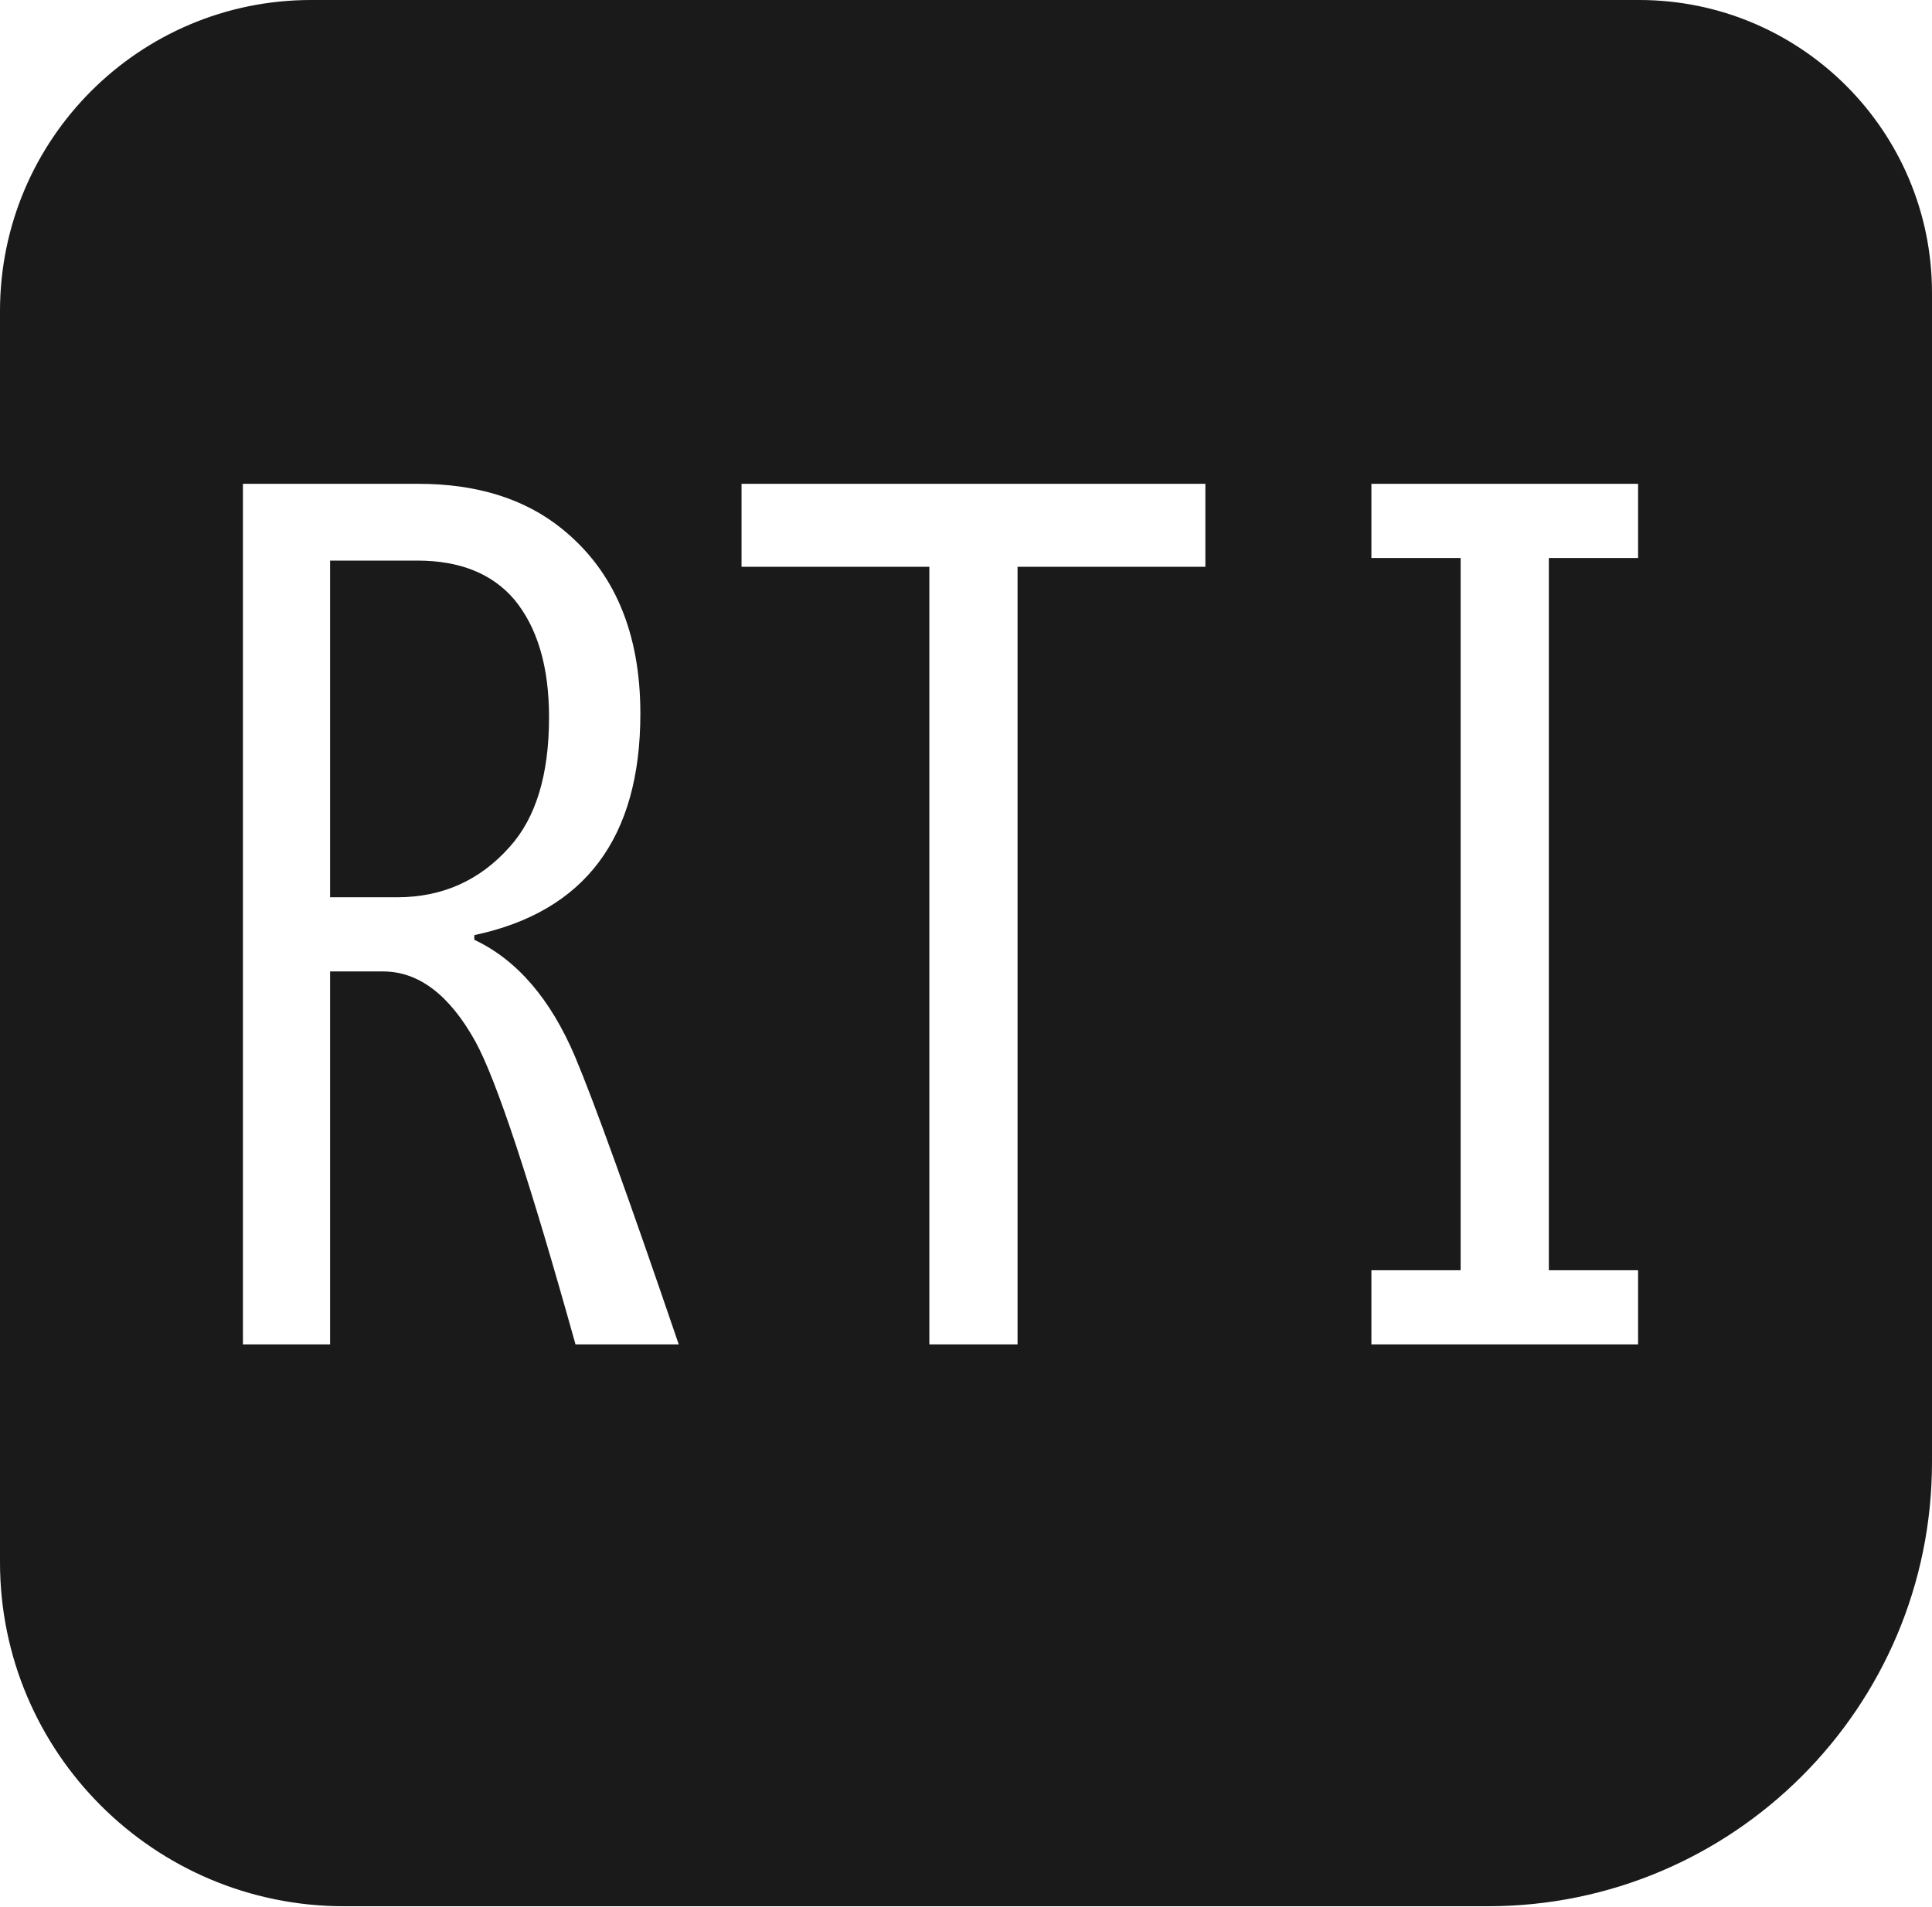
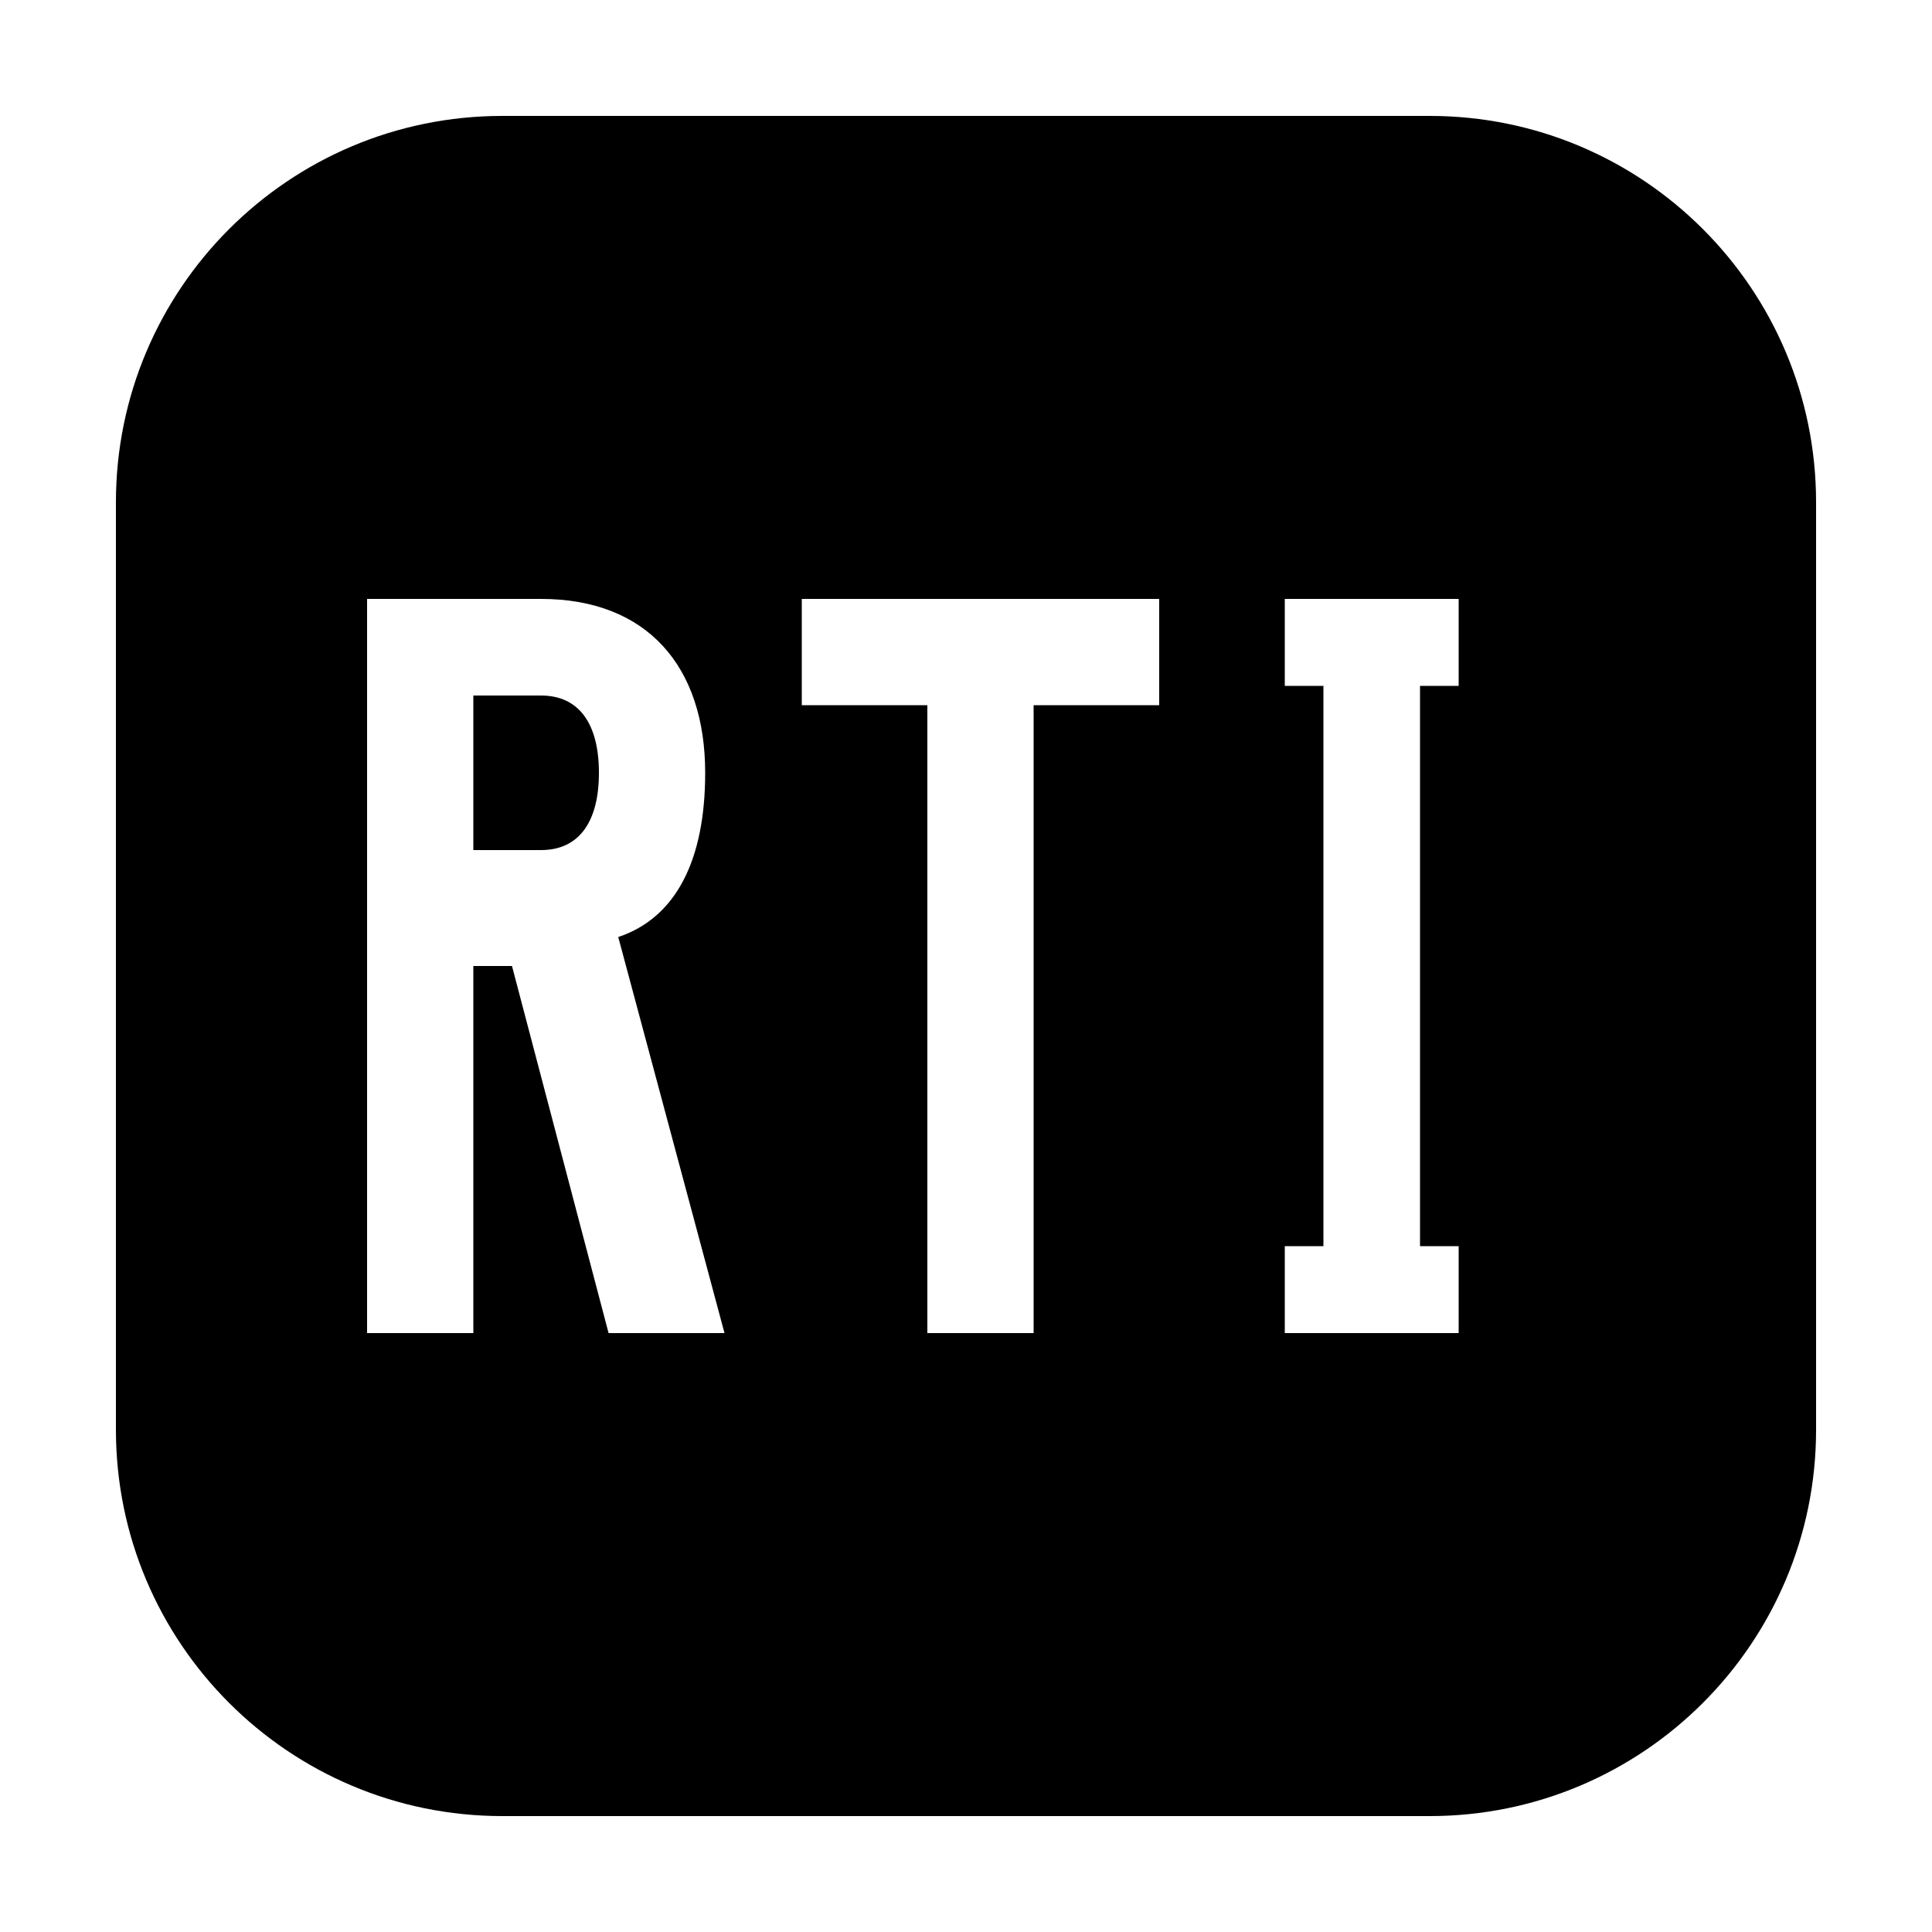
- <svg xmlns="http://www.w3.org/2000/svg" width="185.025mm" height="182.585mm" viewBox="0 0 185.025 182.585" version="1.1" id="svg1" xml:space="preserve">
-   <defs id="defs1" />
-   <g id="layer1" transform="translate(877.6997,390.2407)">
-     <g id="g35">
-       <path d="m -846.087,-336.546 v 32.248 h 6.41 c 4.339,0 7.934,-1.607 10.782,-4.82 2.518,-2.783 3.776,-6.923 3.776,-12.422 0,-4.836 -1.11,-8.596 -3.329,-11.279 -2.12,-2.484 -5.218,-3.727 -9.292,-3.727 z" style="fill:#1a1a1a;stroke:#0f0e14;stroke-width:0;stroke-linejoin:bevel;paint-order:markers fill stroke" id="path35" />
-       <path d="m -847.905,-390.241 a 29.795,29.795 0 0 0 -29.795,29.795 v 119.84 a 32.95,32.95 0 0 0 32.95,32.95 h 109.532 a 42.543,42.543 0 0 0 42.543,-42.543 v -111.995 a 28.047,28.047 0 0 0 -28.047,-28.047 z m -6.53,46.341 h 16.795 c 5.598,0 10.169,1.424 13.714,4.273 5.035,4.041 7.553,9.954 7.553,17.738 0,11.892 -5.3,18.964 -15.9,21.217 v 0.447 c 4.074,1.921 7.288,5.648 9.64,11.18 1.855,4.406 5.167,13.598 9.937,27.577 h -9.888 c -4.373,-15.668 -7.569,-25.341 -9.59,-29.018 -2.484,-4.472 -5.433,-6.708 -8.845,-6.708 h -5.068 v 35.725 h -8.348 z m 47.751,0 h 44.421 v 7.95 h -17.987 v 74.482 h -8.447 v -74.482 h -17.987 z m 60.321,0 h 25.54 v 7.105 h -8.546 v 68.222 h 8.546 v 7.106 h -25.54 v -7.106 h 8.546 v -68.222 h -8.546 z" style="fill:#1a1a1a;stroke:#0f0e14;stroke-width:0;stroke-linejoin:bevel;paint-order:markers fill stroke" id="path31" />
-     </g>
-   </g>
+ <svg xmlns="http://www.w3.org/2000/svg" width="64" height="64" viewBox="0 0 100 100" version="1.1" id="svg_rti">
+   <path id="rti_badge" style="fill:#000000;paint-order:markers fill stroke" fill-rule="evenodd" d="M 26,6 H 74 A 20,20 0 0 1 94,26 V 74 A 20,20 0 0 1 74,94 H 26 A 20,20 0 0 1 6,74 V 26 A 20,20 0 0 1 26,6 Z M 19,31 V 69 H 24.5 V 50 H 26.5 L 31.5,69 H 37.5 L 32,48.5 C 35,47.5 36.5,44.5 36.5,40 C 36.5,34.5 33.5,31 28,31 Z M 24.5,36 H 28 C 30,36 31,37.5 31,40 C 31,42.5 30,44 28,44 H 24.5 Z M 41.5,31 V 36.5 H 48 V 69 H 53.5 V 36.5 H 60 V 31 Z M 66.5,31 V 35.5 H 68.5 V 64.5 H 66.5 V 69 H 75.5 V 64.5 H 73.5 V 35.5 H 75.5 V 31 Z" />
</svg>
